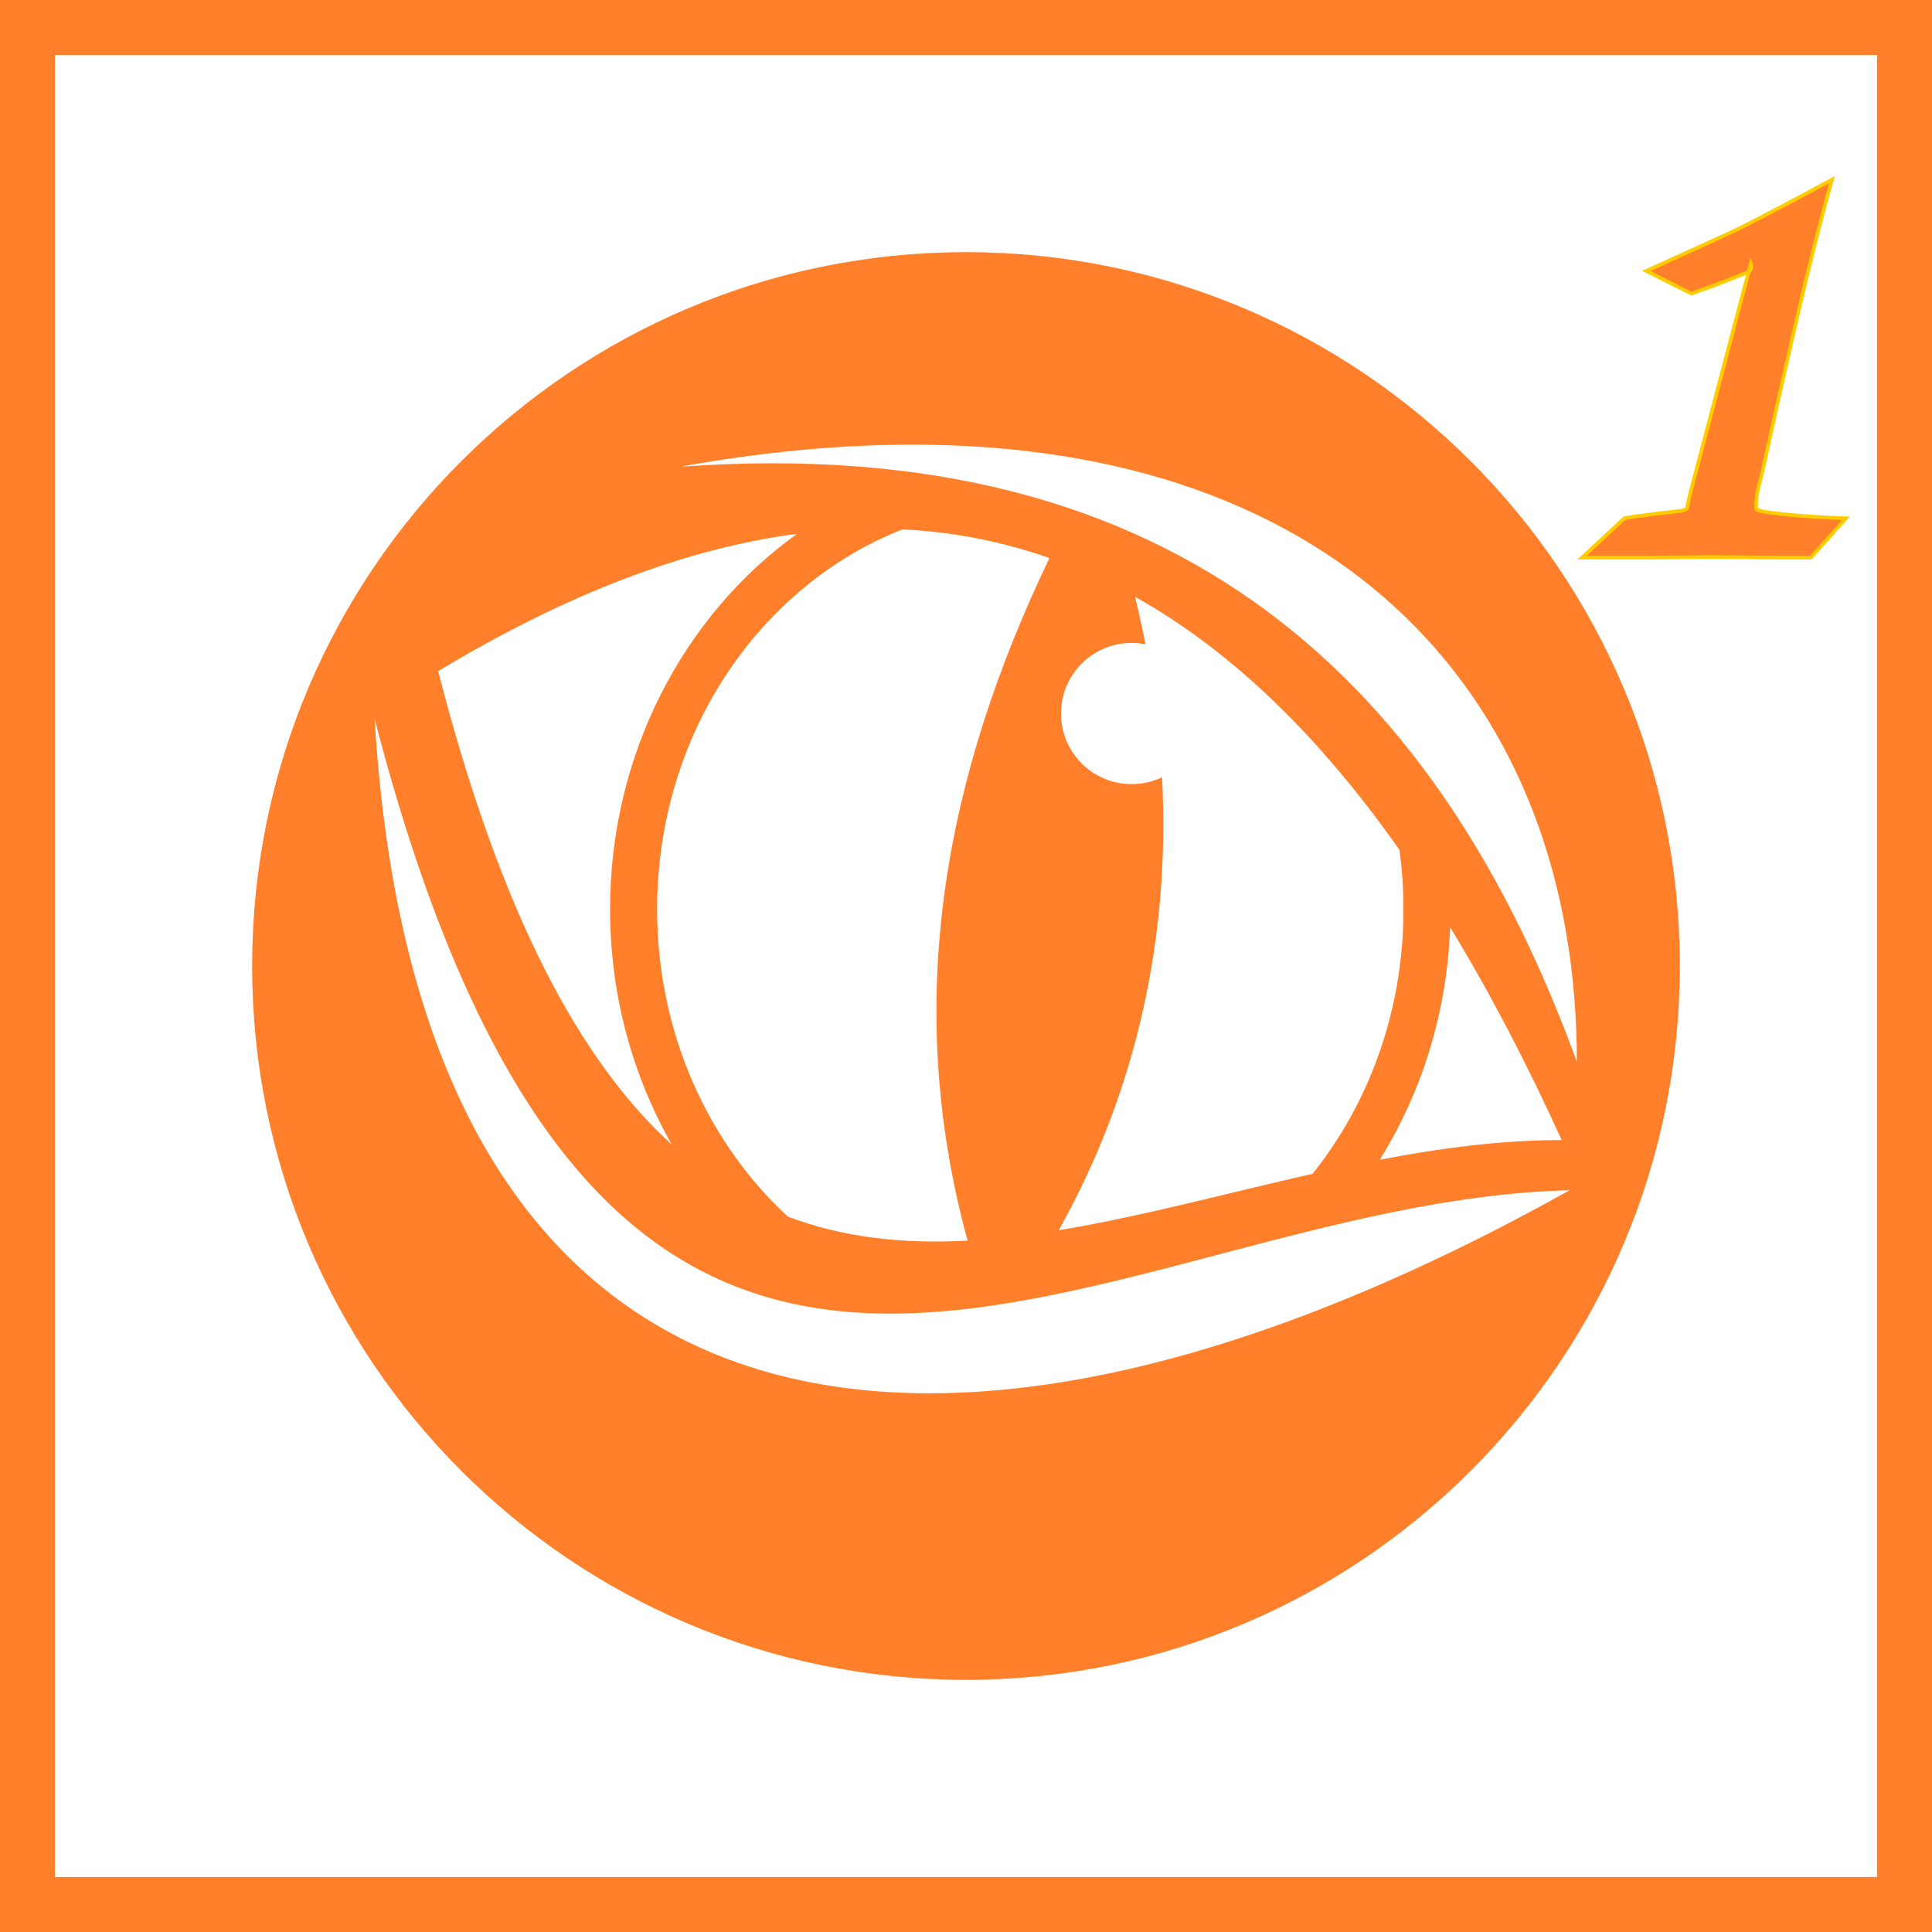
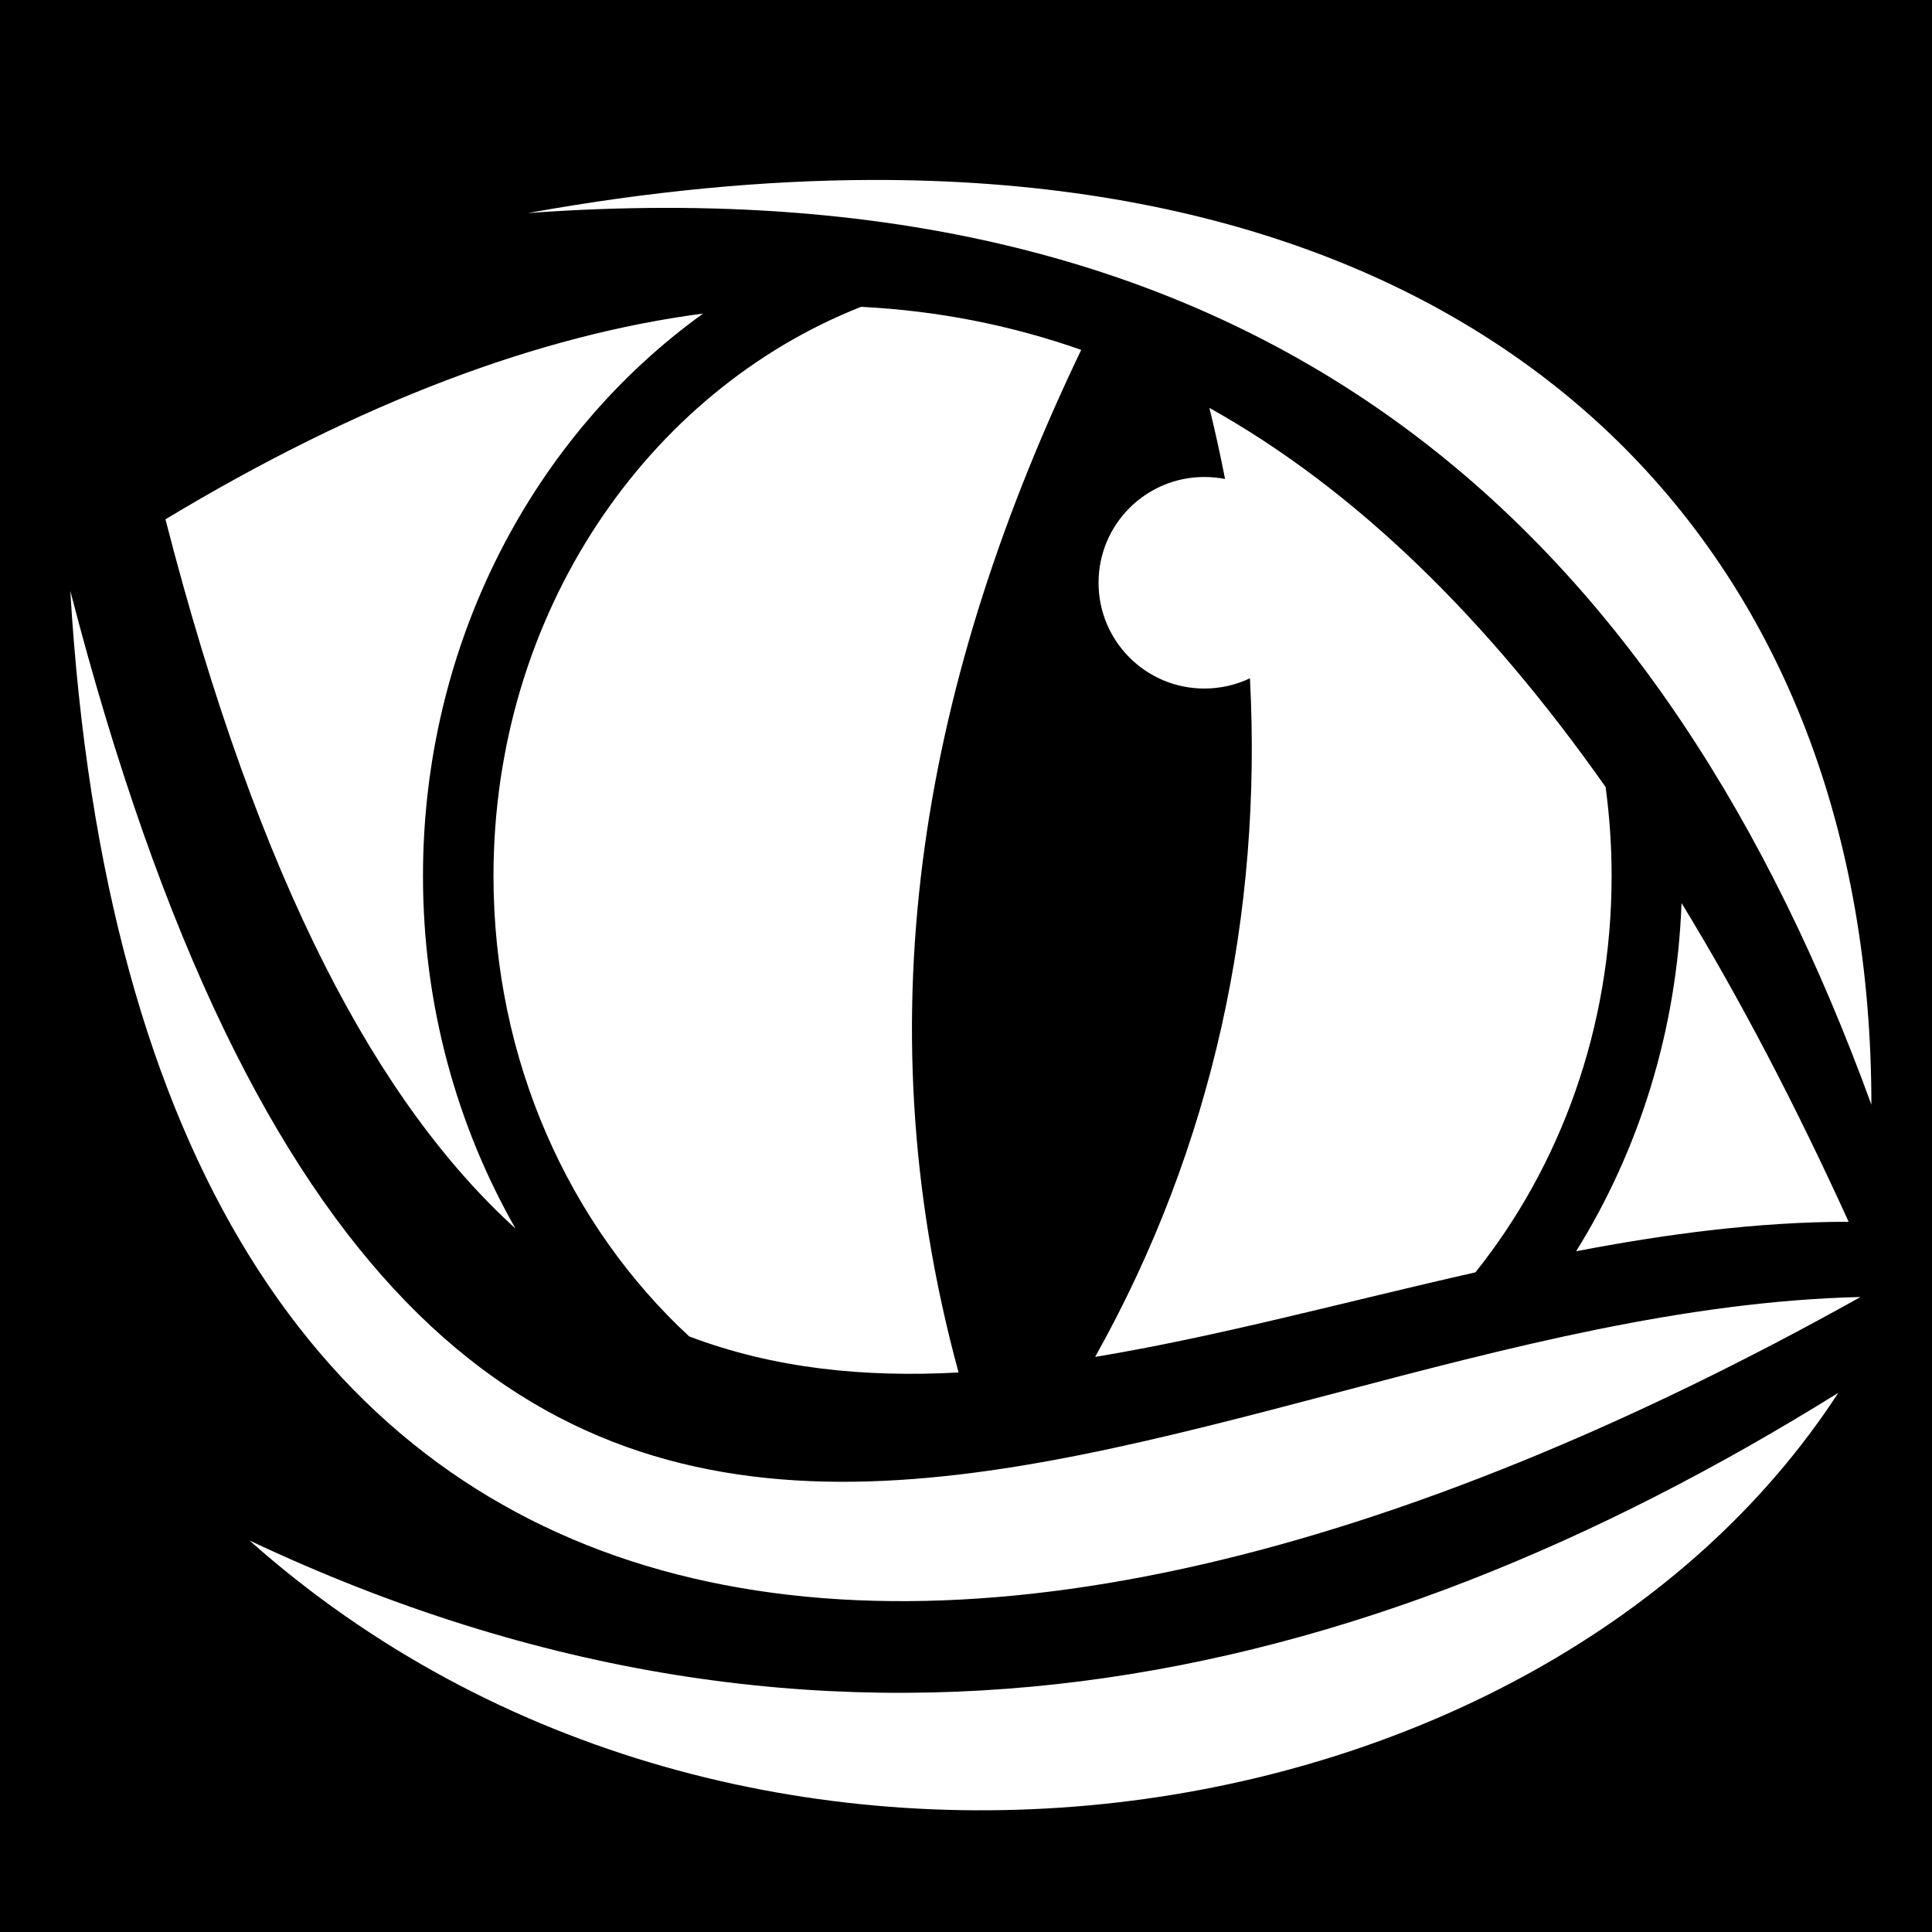
- <svg xmlns="http://www.w3.org/2000/svg" height="527" width="527" id="svg22" version="1.1" viewBox="0 0 527 527">
-   <defs id="defs26" />
-   <path style="fill:#ffffff;fill-opacity:1;stroke:#ff7f2a;stroke-width:15;stroke-miterlimit:4;stroke-dasharray:none;stroke-opacity:1" id="path2" fill-opacity="1" fill="#000000" d="m 7.5,7.5 h 512 v 512 H 7.5 Z" />
-   <g id="g20" transform="translate(456.5,141.5)" class="" text-anchor="middle" font-weight="bold" font-style="normal" font-size="140px" font-family="Arial, Helvetica, sans-serif">
-     <text id="text12" stroke-width="35" stroke="rgba(255, 255, 255, 0)">
-       <tspan id="tspan8" y="0" x="0" />
-       <tspan id="tspan10" y="140" x="0" />
-     </text>
-     <text id="text18" fill="rgba(144, 19, 254, 1)">
-       <tspan id="tspan14" y="0" x="0" />
-       <tspan id="tspan16" y="140" x="0" />
-     </text>
+ <svg xmlns="http://www.w3.org/2000/svg" style="height: 512px; width: 512px;" viewBox="0 0 512 512">
+   <path d="M0 0h512v512H0z" fill="#000" fill-opacity="1" />
+   <g class="" style="touch-action: none;" transform="translate(0,0)">
+     <path d="M230.844 47.688c-28.215.083-58.57 2.925-91 8.78C339.666 41.874 441.95 144.504 495.938 292.75c0-143.316-92.67-245.57-265.094-245.063zm-2.656 33.624c-56.703 22.374-97.407 81.194-97.407 150.844 0 49.006 20.153 92.64 51.845 122 22.64 8.588 46.563 10.904 71.406 9.563-26.212-96.096-8.522-185.37 32.5-271-18.534-6.51-37.96-10.382-58.342-11.407zm-41.844 1.782c-43.318 5.686-90.65 23.297-142.5 54.53 24.987 97.103 56.545 155.038 92.78 187.97-15.558-27.26-24.53-59.27-24.53-93.438 0-61.93 29.422-116.84 74.25-149.062zm134.156 25c1.552 6.27 2.92 12.552 4.156 18.844-1.776-.353-3.62-.532-5.5-.532-15.486 0-28.03 12.55-28.03 28.03 0 15.483 12.544 28.033 28.03 28.033 4.33 0 8.432-.967 12.094-2.72 3.26 62.225-9.635 123.823-41.03 179.844 32.597-5.38 66.42-14.65 100.78-22.406 22.463-28.085 36.094-64.734 36.094-105.032 0-8.02-.553-15.9-1.594-23.594-31.27-44.417-66.02-78.693-105-100.468zm-301.875 48.47C36.78 459.957 249.36 479.842 493.063 343.717 306.578 348.125 115.88 532.286 18.625 156.56zm427 82.75c-1.25 33.993-11.342 65.633-27.938 92.28 23.992-4.595 48.14-7.793 72.22-7.813-13.924-30.585-28.636-58.848-44.282-84.467zm41.53 129.81c-127.06 79.076-267.344 111.63-421.03 39.126 130.246 115.856 342.11 82.373 421.03-39.125z" fill="#fff" fill-opacity="1" />
  </g>
-   <text id="text855" y="106.417" x="619.114" style="font-style:normal;font-weight:normal;font-size:40px;line-height:1.25;font-family:sans-serif;letter-spacing:0px;word-spacing:0px;fill:#000000;fill-opacity:1;stroke:none" xml:space="preserve">
-     <tspan y="106.417" x="619.114" id="tspan853" />
-   </text>
-   <text id="text859" y="152.105" x="423.556" style="font-style:normal;font-variant:normal;font-weight:bold;font-stretch:normal;font-size:160px;line-height:1.25;font-family:'Comic Sans MS';-inkscape-font-specification:'Comic Sans MS, Bold';font-variant-ligatures:normal;font-variant-caps:normal;font-variant-numeric:normal;font-variant-east-asian:normal;letter-spacing:0px;word-spacing:0px;fill:#ff7f2a;fill-opacity:1;stroke:#ffcc00;stroke-opacity:1;" xml:space="preserve">
-     <tspan y="152.105" x="423.556" id="tspan857" style="fill:#ff7f2a;fill-opacity:1;stroke:#ffcc00;stroke-opacity:1;">1</tspan>
-   </text>
-   <text xml:space="preserve" style="font-style:normal;font-variant:normal;font-weight:bold;font-stretch:normal;font-size:160px;line-height:1.25;font-family:'IM FELL French Canon';-inkscape-font-specification:'IM FELL French Canon, Bold';font-variant-ligatures:normal;font-variant-caps:normal;font-variant-numeric:normal;font-variant-east-asian:normal;letter-spacing:0px;word-spacing:0px;fill:#bd10e0;fill-opacity:1;stroke:none" x="542.998" y="143.978" id="text859-7">
-     <tspan id="tspan857-9" x="542.998" y="143.978" />
-   </text>
-   <ellipse style="fill:#000000;fill-opacity:0;stroke:none;stroke-miterlimit:10" id="path879" cx="290.511" cy="794.47" rx="144.495" ry="130.299" />
-   <path id="path891" clip-path="none" style="fill:#ff7f2a;fill-opacity:1;stroke:none;stroke-width:0.821;stroke-miterlimit:10;stroke-opacity:1" d="M 263.499,68.781 C 155.959,68.781 68.781,155.959 68.781,263.499 68.78,371.04 155.958,458.219 263.499,458.219 371.041,458.22 458.22,371.04 458.219,263.499 458.219,155.958 371.04,68.78 263.499,68.781 Z m -15.503,52.504 C 366.46,120.937 430.129,191.191 430.129,289.656 393.037,187.804 322.762,117.291 185.475,127.318 c 22.281,-4.023 43.136,-5.974 62.521,-6.031 z m -1.825,23.102 h 0.002 c 14.003,0.704 27.35,3.364 40.084,7.837 -28.184,58.832 -40.338,120.168 -22.33,186.19 -17.068,0.921 -33.504,-0.669 -49.059,-6.569 -21.774,-20.172 -35.62,-50.151 -35.62,-83.821 0,-47.853 27.965,-88.265 66.922,-103.637 z m -28.748,1.225 c -30.799,22.138 -51.013,59.863 -51.013,102.412 0,23.475 6.163,45.468 16.852,64.197 -24.895,-22.626 -46.577,-62.43 -63.744,-129.144 35.623,-21.459 68.144,-33.558 97.905,-37.465 z m 92.172,17.175 c 26.781,14.96 50.656,38.51 72.14,69.027 0.715,5.286 1.095,10.7 1.095,16.21 0,27.687 -9.365,52.866 -24.798,72.162 -23.607,5.329 -46.845,11.697 -69.241,15.393 21.57,-38.489 30.429,-80.81 28.19,-123.561 -2.516,1.204 -5.335,1.869 -8.31,1.869 -10.64,0 -19.258,-8.622 -19.258,-19.259 0,-10.635 8.618,-19.259 19.258,-19.259 1.292,0 2.559,0.123 3.779,0.366 -0.849,-4.323 -1.789,-8.639 -2.855,-12.947 z M 102.193,196.088 C 169.012,454.228 300.03,327.701 428.154,324.672 260.719,418.197 114.666,404.534 102.193,196.088 Z m 293.369,56.854 c 10.75,17.601 20.858,37.018 30.424,58.031 -16.544,0.014 -33.135,2.211 -49.619,5.368 11.402,-18.308 18.336,-40.045 19.195,-63.399 z" />
</svg>
